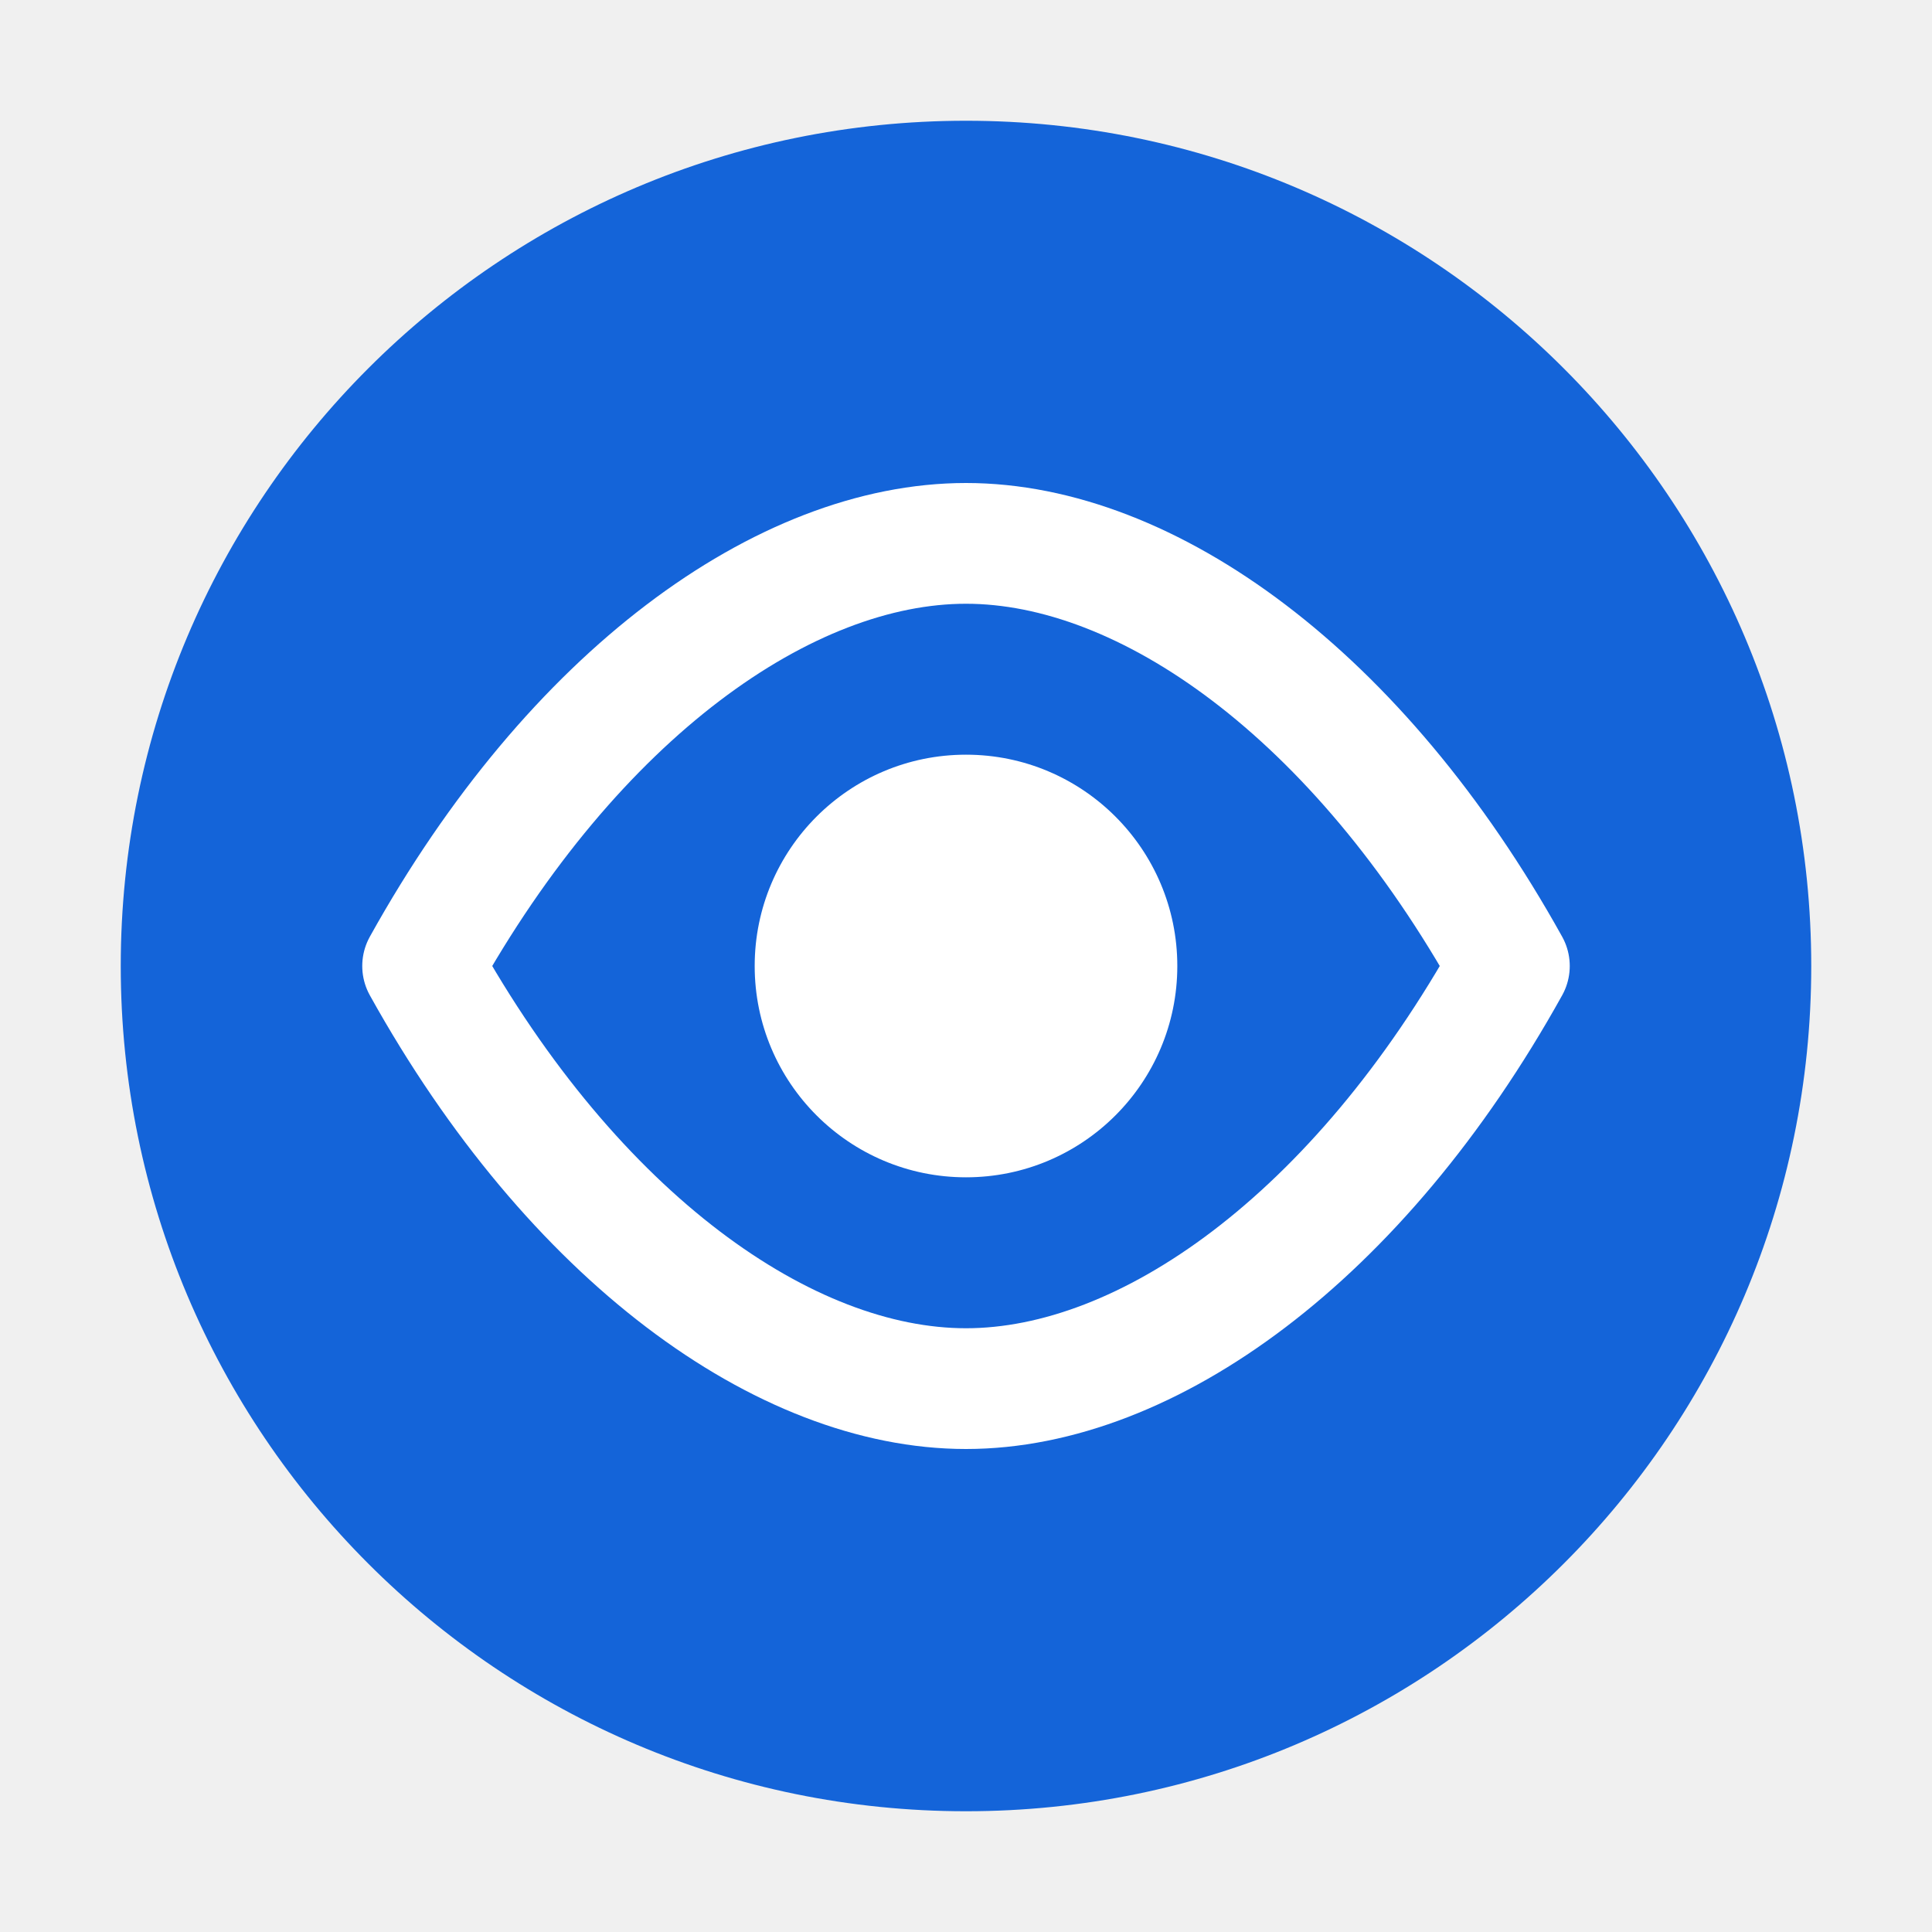
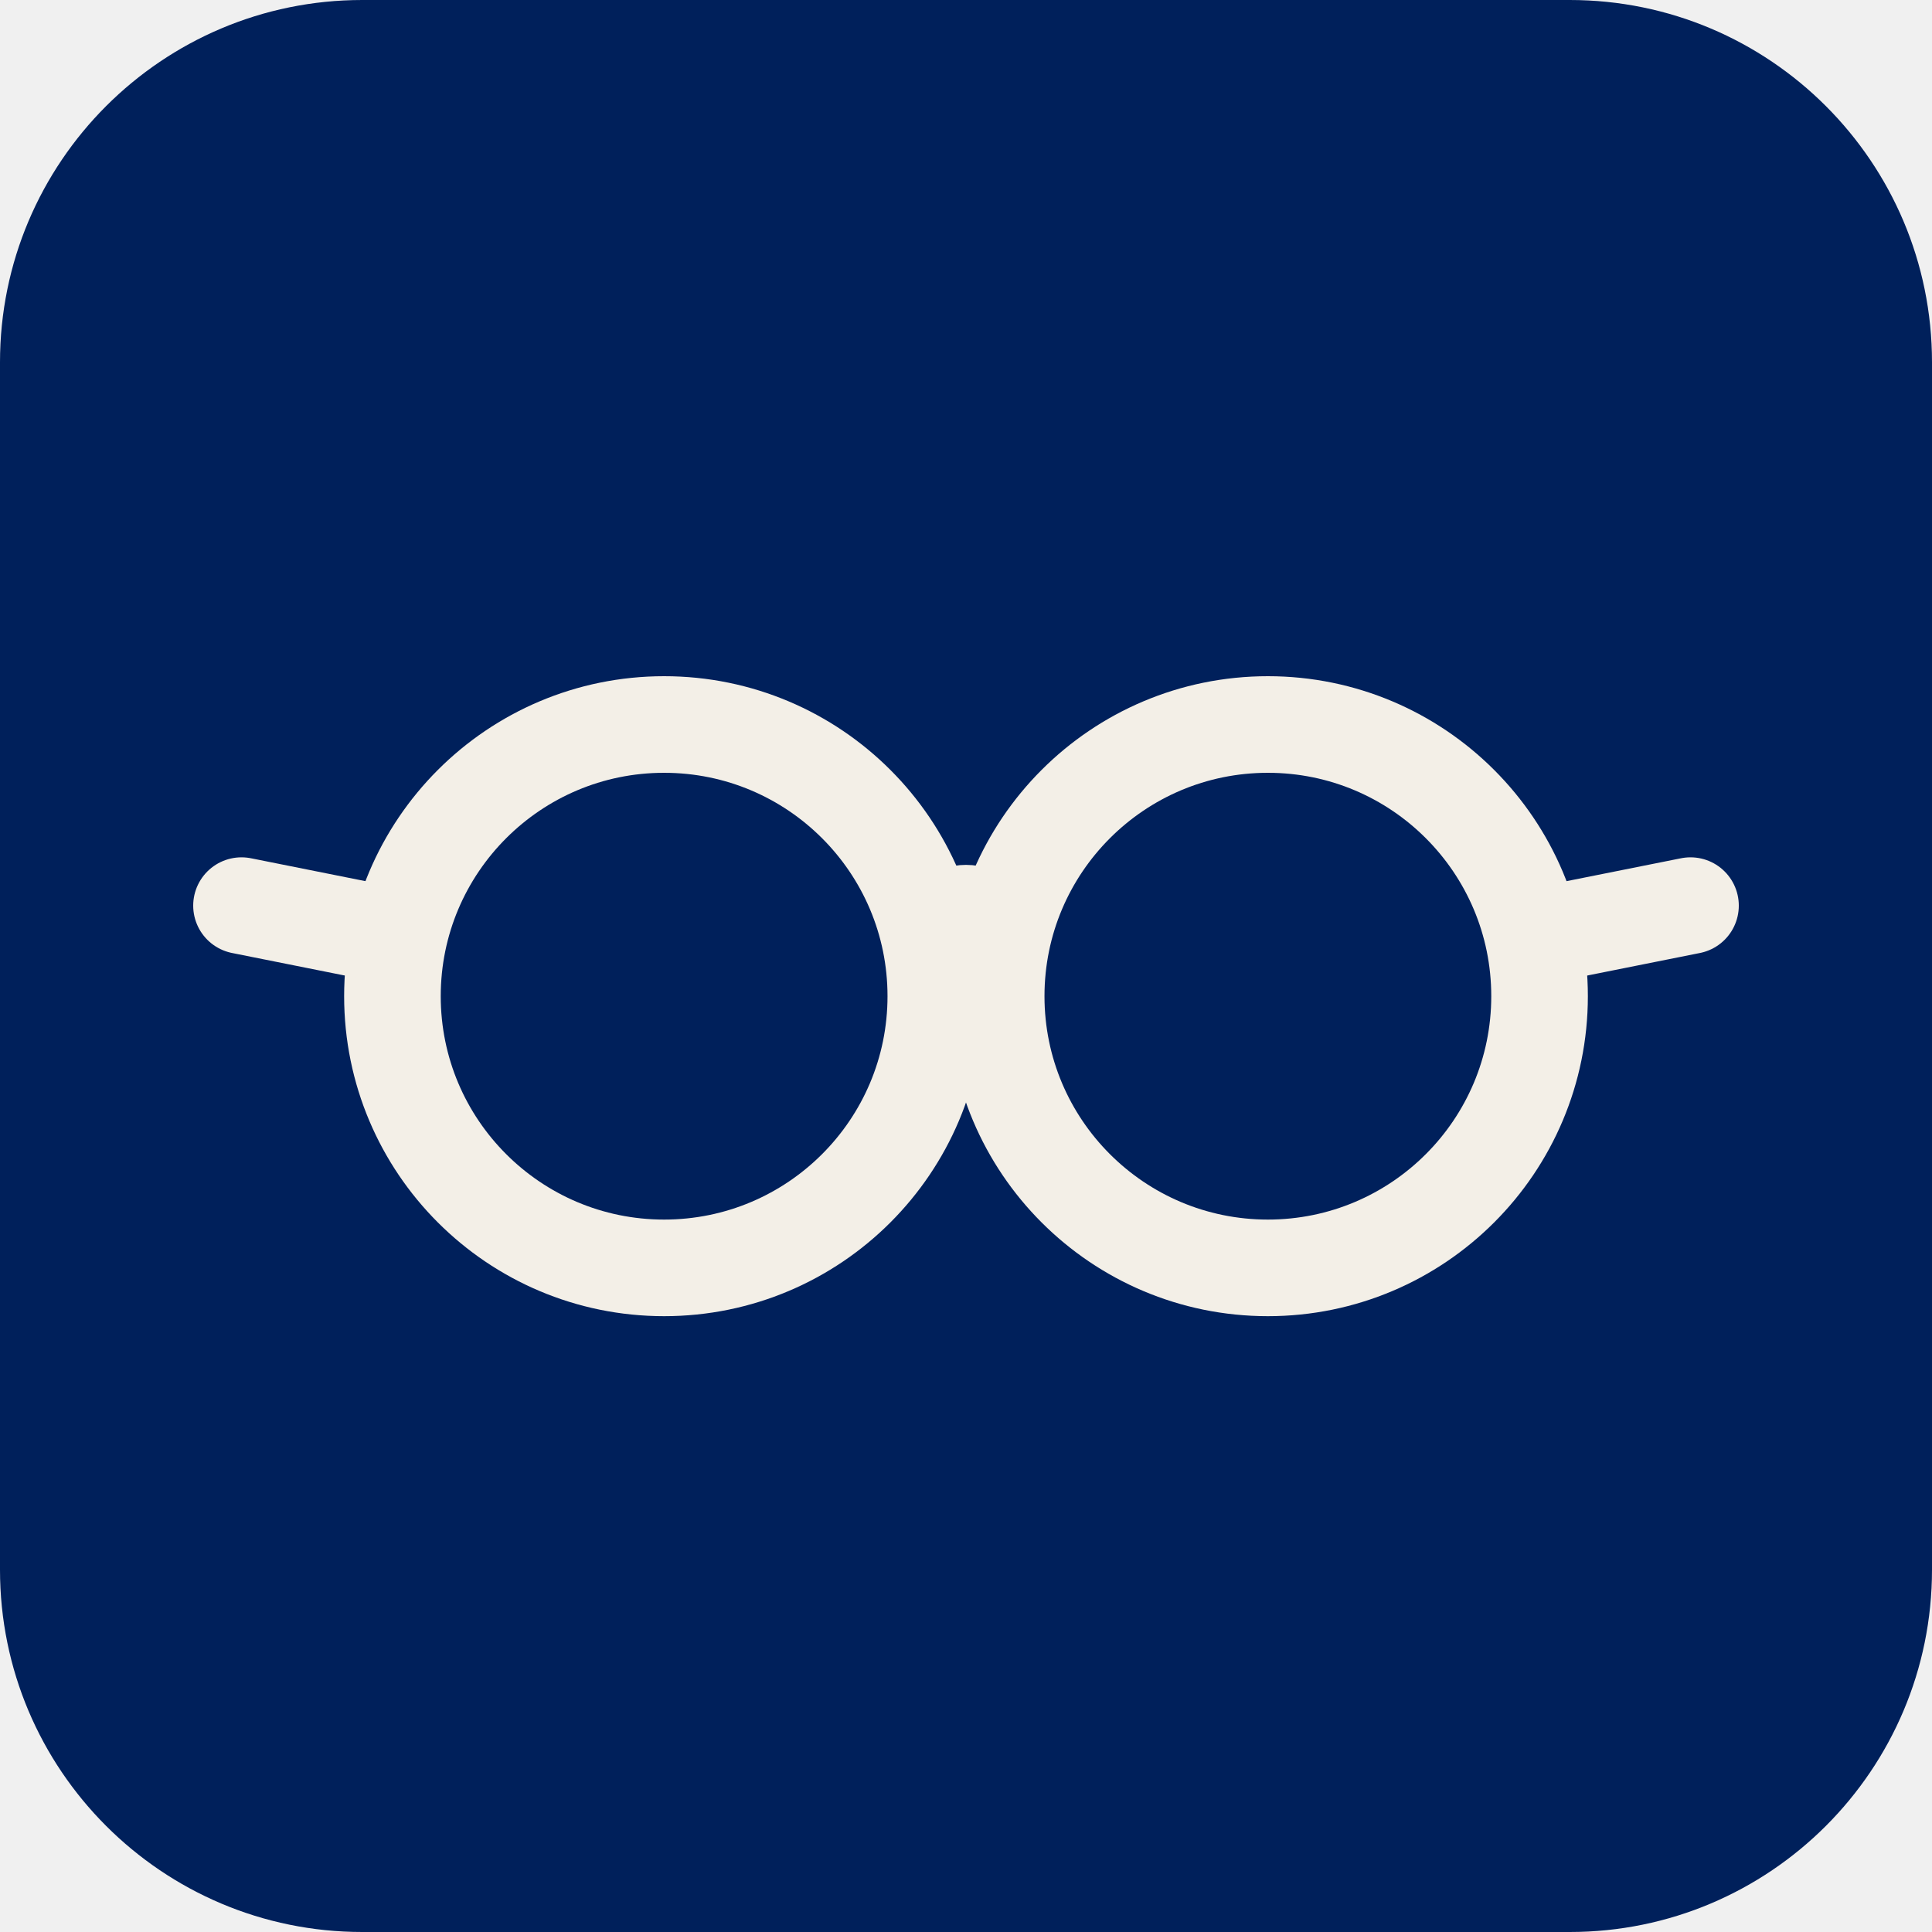
<svg xmlns="http://www.w3.org/2000/svg" viewBox="0 0 32 32" fill="none">
-   <circle cx="16" cy="16" r="14" fill="#1464D9" />
-   <path d="M7 16C9.5 11.5 13 9 16 9C19 9 22.5 11.5 25 16C22.5 20.5 19 23 16 23C13 23 9.5 20.5 7 16Z" stroke="#FFFFFF" stroke-width="2" stroke-linecap="round" stroke-linejoin="round" />
-   <circle cx="16" cy="16" r="3.5" fill="#FFFFFF" />
+   <rect width="32" height="32" rx="6" fill="#00205B" />
+   <circle cx="11" cy="16.5" r="4.5" stroke="#F3EFE7" stroke-width="1.6" />
+   <circle cx="21" cy="16.5" r="4.5" stroke="#F3EFE7" stroke-width="1.6" />
+   <path d="M15.5 15.5C15.8 15 16.2 15 16.5 15.5" stroke="#F3EFE7" stroke-width="1.6" stroke-linecap="round" />
+   <line x1="6.5" y1="15.5" x2="4" y2="15" stroke="#F3EFE7" stroke-width="1.6" stroke-linecap="round" />
+   <line x1="25.5" y1="15.5" x2="28" y2="15" stroke="#F3EFE7" stroke-width="1.6" stroke-linecap="round" />
</svg>
